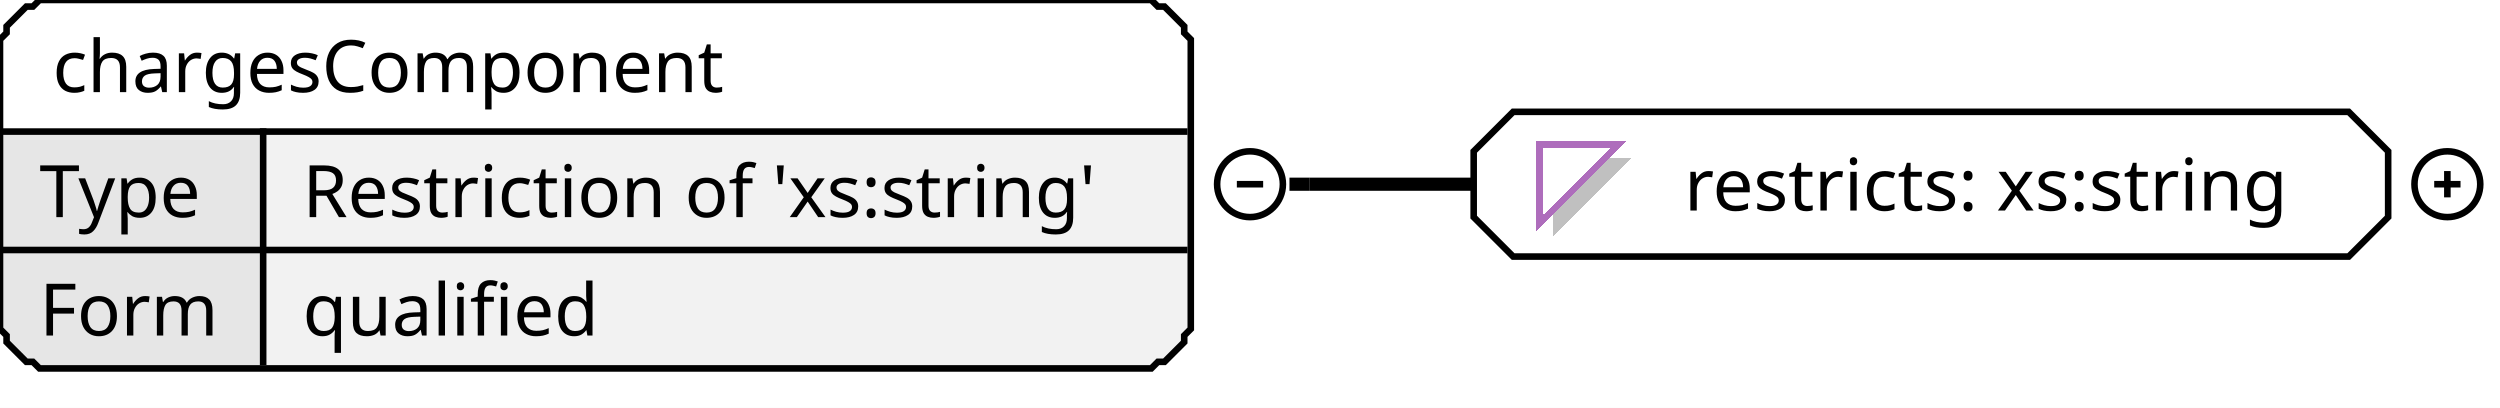
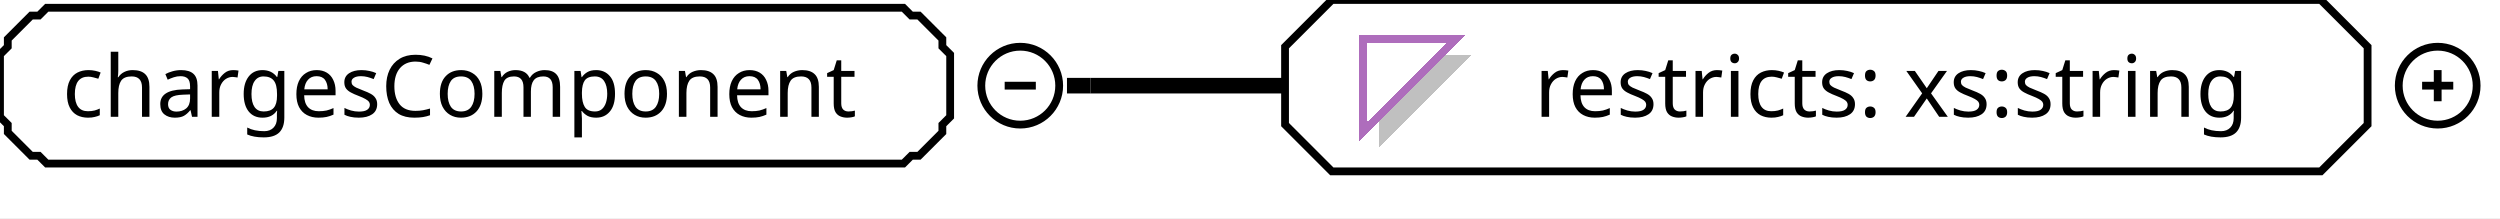
- <svg xmlns="http://www.w3.org/2000/svg" color-interpolation="auto" color-rendering="auto" fill="black" fill-opacity="1" font-family="'Dialog'" font-size="12px" font-style="normal" font-weight="normal" height="62" image-rendering="auto" shape-rendering="auto" stroke="black" stroke-dasharray="none" stroke-dashoffset="0" stroke-linecap="square" stroke-linejoin="miter" stroke-miterlimit="10" stroke-opacity="1" stroke-width="1" text-rendering="auto" width="380">
+ <svg xmlns="http://www.w3.org/2000/svg" color-interpolation="auto" color-rendering="auto" fill="black" fill-opacity="1" font-family="'Dialog'" font-size="12px" font-style="normal" font-weight="normal" height="28" image-rendering="auto" shape-rendering="auto" stroke="black" stroke-dasharray="none" stroke-dashoffset="0" stroke-linecap="square" stroke-linejoin="miter" stroke-miterlimit="10" stroke-opacity="1" stroke-width="1" text-rendering="auto" width="321">
  <defs id="genericDefs" />
  <g>
    <defs id="defs1">
      <clipPath clipPathUnits="userSpaceOnUse" id="clipPath1">
-         <path d="M0 0 L380 0 L380 62 L0 62 L0 0 Z" />
+         <path d="M0 0 L321 0 L321 28 L0 28 L0 0 Z" />
      </clipPath>
    </defs>
    <g fill="white" stroke="white" text-rendering="optimizeLegibility">
-       <rect clip-path="url(#clipPath1)" height="62" stroke="none" width="380" x="0" y="0" />
+       <rect clip-path="url(#clipPath1)" height="28" stroke="none" width="321" x="0" y="0" />
    </g>
-     <g fill="rgb(230,230,230)" font-family="sans-serif" font-size="11px" stroke="rgb(230,230,230)" text-rendering="optimizeLegibility">
-       <polygon clip-path="url(#clipPath1)" points=" 0 20 1 20 1 20 2 20 3 20 4 20 5 20 6 20 40 20 40 20 40 20 40 20 40 20 40 20 40 20 40 20 40 50 40 51 40 52 40 53 40 54 40 55 40 55 40 56 6 56 5 55 4 55 3 54 2 53 1 52 1 51 0 50" stroke="none" />
-       <polygon clip-path="url(#clipPath1)" fill="rgb(242,242,242)" points=" 40 20 40 20 40 20 40 20 40 20 40 20 40 20 40 20 175 20 176 20 177 20 178 20 179 20 180 20 180 20 181 20 181 50 180 51 180 52 179 53 178 54 177 55 176 55 175 56 40 56 40 55 40 55 40 54 40 53 40 52 40 51 40 50" stroke="none" />
-       <line clip-path="url(#clipPath1)" fill="none" stroke="black" x1="0" x2="180" y1="20" y2="20" />
-       <text clip-path="url(#clipPath1)" fill="black" stroke="none" x="6" xml:space="preserve" y="33">Type</text>
-       <text clip-path="url(#clipPath1)" fill="black" stroke="none" x="46" xml:space="preserve" y="33">Restriction of 'xs:string'</text>
-       <line clip-path="url(#clipPath1)" fill="none" stroke="black" x1="0" x2="180" y1="38" y2="38" />
-       <text clip-path="url(#clipPath1)" fill="black" stroke="none" x="6" xml:space="preserve" y="51">Form</text>
-       <text clip-path="url(#clipPath1)" fill="black" stroke="none" x="46" xml:space="preserve" y="51">qualified</text>
-       <line clip-path="url(#clipPath1)" fill="none" stroke="black" x1="40" x2="40" y1="20" y2="55" />
-       <polygon clip-path="url(#clipPath1)" fill="none" points=" 0 6 1 5 1 4 2 3 3 2 4 1 5 1 6 0 175 0 176 1 177 1 178 2 179 3 180 4 180 5 181 6 181 50 180 51 180 52 179 53 178 54 177 55 176 55 175 56 6 56 5 55 4 55 3 54 2 53 1 52 1 51 0 50" stroke="black" stroke-linecap="butt" />
+     <g font-family="sans-serif" font-size="11px" stroke-linecap="butt" text-rendering="optimizeLegibility">
+       <polygon clip-path="url(#clipPath1)" fill="none" points=" 0 7 1 6 1 5 2 4 3 3 4 2 5 2 6 1 116 1 117 2 118 2 119 3 120 4 121 5 121 6 122 7 122 15 121 16 121 17 120 18 119 19 118 20 117 20 116 21 6 21 5 20 4 20 3 19 2 18 1 17 1 16 0 15" />
+       <text clip-path="url(#clipPath1)" shape-rendering="crispEdges" stroke="none" text-rendering="geometricPrecision" x="8" xml:space="preserve" y="15">chargesComponent</text>
+       <circle clip-path="url(#clipPath1)" cx="131" cy="11" fill="none" r="5" />
+       <line clip-path="url(#clipPath1)" fill="none" x1="129" x2="133" y1="11" y2="11" />
+       <polygon clip-path="url(#clipPath1)" fill="none" points=" 165 6 165 16 171 22 298 22 304 16 304 6 298 0 171 0" />
    </g>
-     <g font-family="sans-serif" font-size="11px" shape-rendering="crispEdges" stroke-linecap="butt" text-rendering="geometricPrecision">
-       <text clip-path="url(#clipPath1)" stroke="none" x="8" xml:space="preserve" y="14">chargesComponent</text>
-       <circle clip-path="url(#clipPath1)" cx="190" cy="28" fill="none" r="5" shape-rendering="auto" text-rendering="optimizeLegibility" />
-       <line clip-path="url(#clipPath1)" fill="none" shape-rendering="auto" text-rendering="optimizeLegibility" x1="188" x2="192" y1="28" y2="28" />
-       <polygon clip-path="url(#clipPath1)" fill="none" points=" 224 23 224 33 230 39 357 39 363 33 363 23 357 17 230 17" shape-rendering="auto" text-rendering="optimizeLegibility" />
-       <polygon clip-path="url(#clipPath1)" fill="silver" points=" 236 24 248 24 236 36" stroke="none" />
-       <polygon clip-path="url(#clipPath1)" fill="white" points=" 234 22 246 22 234 34" stroke="none" />
-       <polygon clip-path="url(#clipPath1)" fill="none" points=" 234 22 246 22 234 34" stroke="rgb(174,109,188)" />
-       <text clip-path="url(#clipPath1)" stroke="none" x="256" xml:space="preserve" y="32">restricts: xs:string</text>
-       <circle clip-path="url(#clipPath1)" cx="372" cy="28" fill="none" r="5" shape-rendering="auto" text-rendering="optimizeLegibility" />
-       <line clip-path="url(#clipPath1)" fill="none" shape-rendering="auto" text-rendering="optimizeLegibility" x1="370" x2="374" y1="28" y2="28" />
-       <line clip-path="url(#clipPath1)" fill="none" shape-rendering="auto" text-rendering="optimizeLegibility" x1="372" x2="372" y1="26" y2="30" />
-       <line clip-path="url(#clipPath1)" fill="none" shape-rendering="auto" stroke-width="2" text-rendering="optimizeLegibility" x1="196" x2="199" y1="28" y2="28" />
-       <line clip-path="url(#clipPath1)" fill="none" shape-rendering="auto" stroke-width="2" text-rendering="optimizeLegibility" x1="199" x2="199" y1="28" y2="28" />
-       <line clip-path="url(#clipPath1)" fill="none" shape-rendering="auto" stroke-width="2" text-rendering="optimizeLegibility" x1="199" x2="224" y1="28" y2="28" />
+     <g fill="silver" font-family="sans-serif" font-size="11px" shape-rendering="crispEdges" stroke="silver" stroke-linecap="butt" text-rendering="geometricPrecision">
+       <polygon clip-path="url(#clipPath1)" points=" 177 7 189 7 177 19" stroke="none" />
+       <polygon clip-path="url(#clipPath1)" fill="white" points=" 175 5 187 5 175 17" stroke="none" />
+       <polygon clip-path="url(#clipPath1)" fill="none" points=" 175 5 187 5 175 17" stroke="rgb(174,109,188)" />
+       <text clip-path="url(#clipPath1)" fill="black" stroke="none" x="197" xml:space="preserve" y="15">restricts: xs:string</text>
+     </g>
+     <g font-family="sans-serif" font-size="11px" stroke-linecap="butt" text-rendering="optimizeLegibility">
+       <circle clip-path="url(#clipPath1)" cx="313" cy="11" fill="none" r="5" />
+       <line clip-path="url(#clipPath1)" fill="none" x1="311" x2="315" y1="11" y2="11" />
+       <line clip-path="url(#clipPath1)" fill="none" x1="313" x2="313" y1="9" y2="13" />
+       <line clip-path="url(#clipPath1)" fill="none" stroke-width="2" x1="137" x2="140" y1="11" y2="11" />
+       <line clip-path="url(#clipPath1)" fill="none" stroke-width="2" x1="140" x2="140" y1="11" y2="11" />
+       <line clip-path="url(#clipPath1)" fill="none" stroke-width="2" x1="140" x2="165" y1="11" y2="11" />
    </g>
  </g>
</svg>
